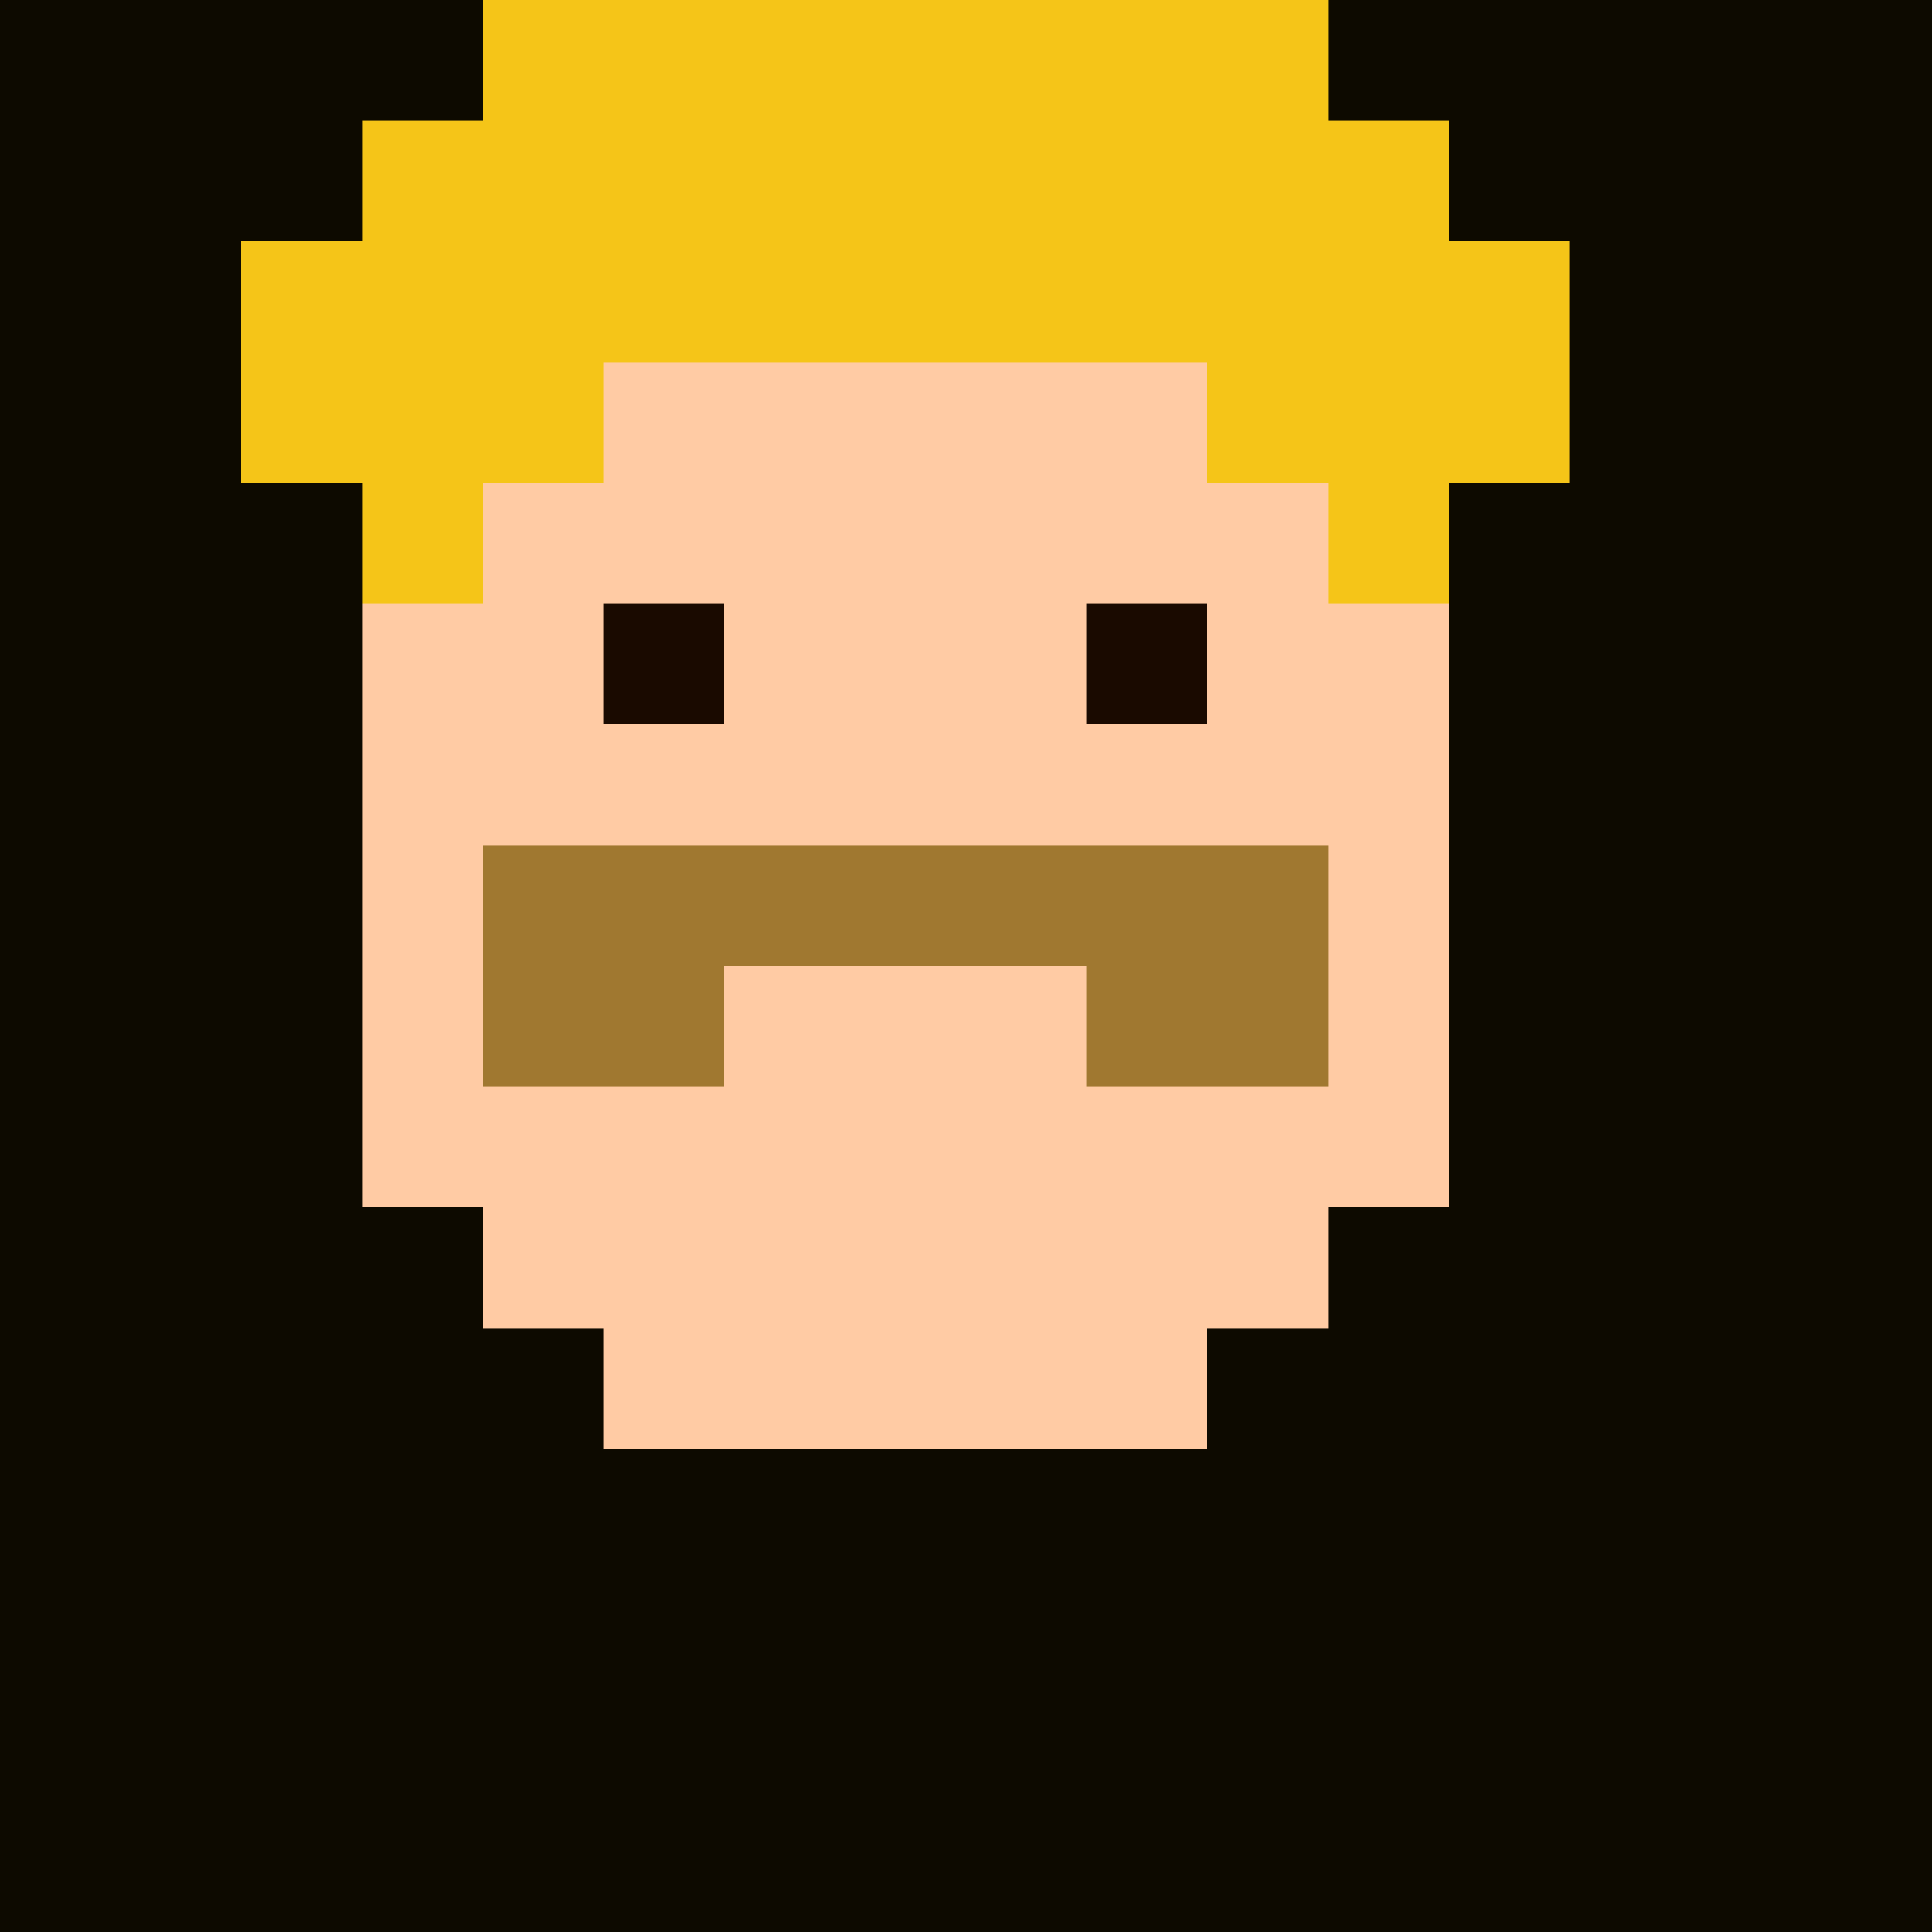
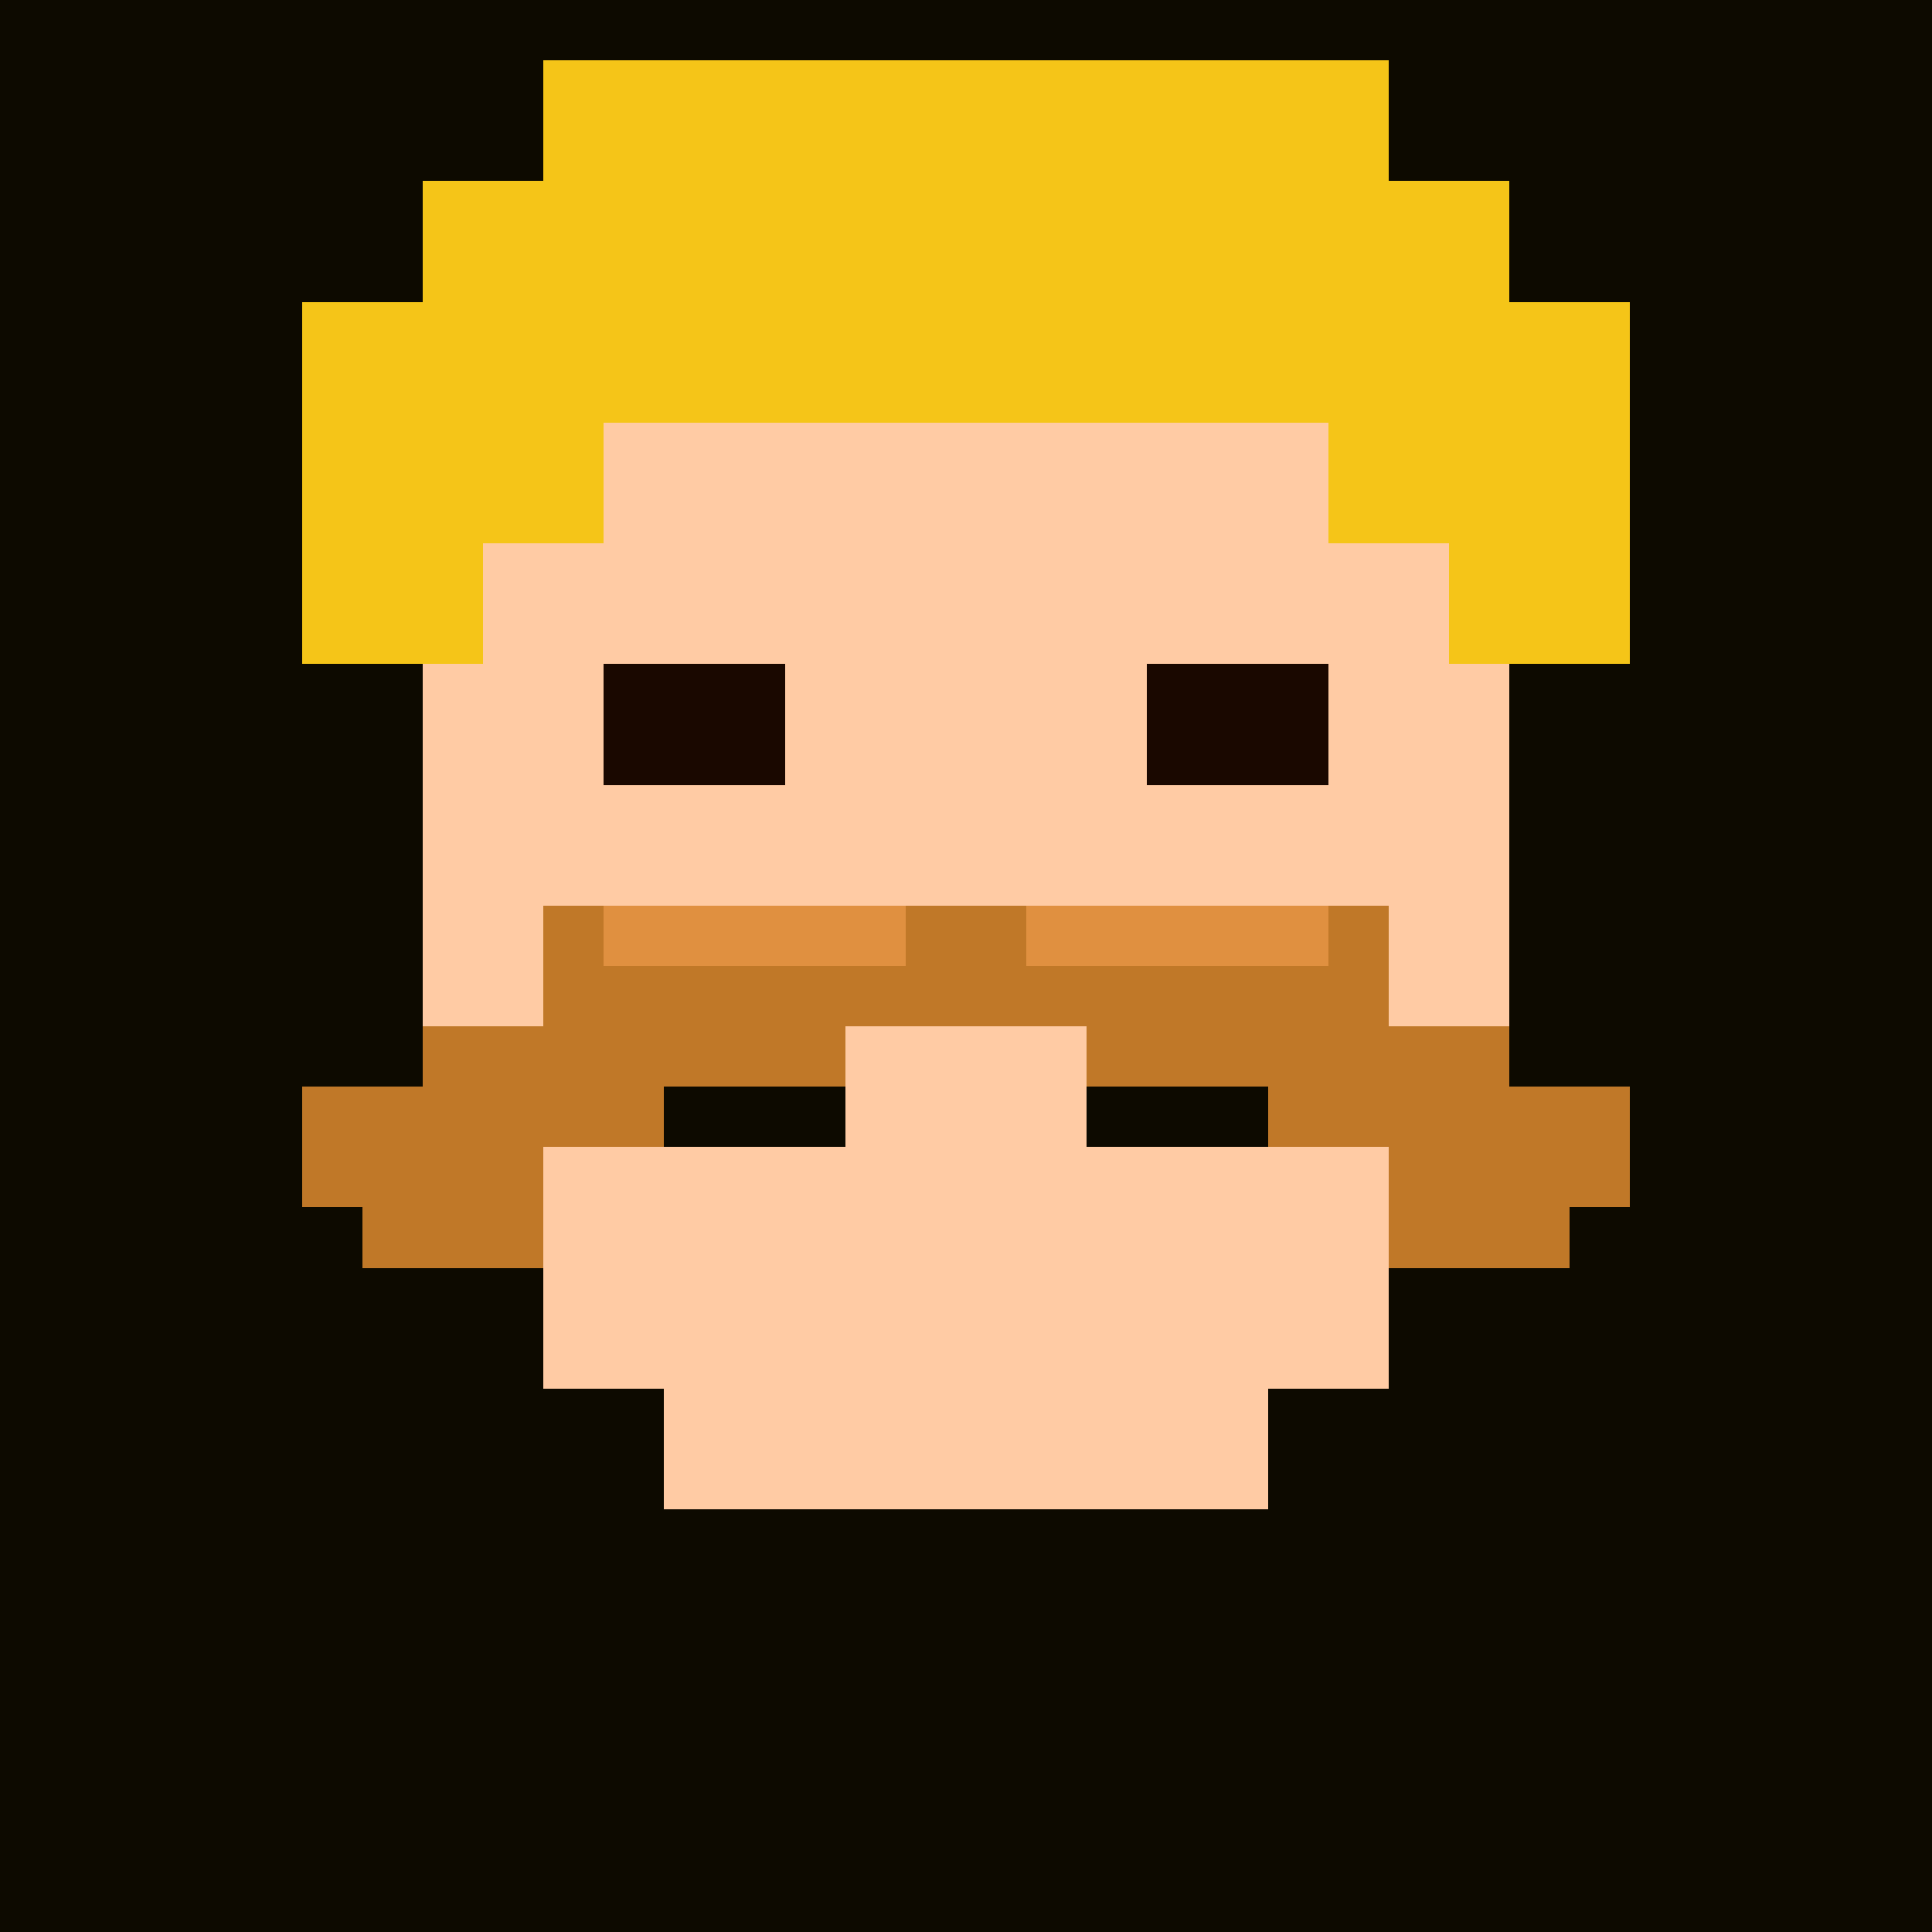
- <svg xmlns="http://www.w3.org/2000/svg" viewBox="0 0 32 32" shape-rendering="crispEdges">
-   <rect width="32" height="32" fill="#0d0a00" />
-   <rect x="8" y="0" width="14" height="2" fill="#F5C518" />
-   <rect x="6" y="2" width="18" height="2" fill="#F5C518" />
-   <rect x="4" y="4" width="22" height="2" fill="#F5C518" />
-   <rect x="4" y="6" width="6" height="2" fill="#F5C518" />
-   <rect x="20" y="6" width="6" height="2" fill="#F5C518" />
-   <rect x="6" y="8" width="2" height="2" fill="#F5C518" />
-   <rect x="22" y="8" width="2" height="2" fill="#F5C518" />
-   <rect x="10" y="6" width="10" height="2" fill="#FFCBA4" />
-   <rect x="8" y="8" width="14" height="2" fill="#FFCBA4" />
-   <rect x="6" y="10" width="18" height="2" fill="#FFCBA4" />
-   <rect x="6" y="12" width="18" height="2" fill="#FFCBA4" />
-   <rect x="6" y="14" width="2" height="2" fill="#FFCBA4" />
-   <rect x="22" y="14" width="2" height="2" fill="#FFCBA4" />
-   <rect x="6" y="16" width="2" height="2" fill="#FFCBA4" />
-   <rect x="12" y="16" width="6" height="2" fill="#FFCBA4" />
-   <rect x="22" y="16" width="2" height="2" fill="#FFCBA4" />
-   <rect x="6" y="18" width="18" height="2" fill="#FFCBA4" />
-   <rect x="8" y="20" width="14" height="2" fill="#FFCBA4" />
-   <rect x="10" y="22" width="10" height="2" fill="#FFCBA4" />
-   <rect x="10" y="10" width="2" height="2" fill="#1a0a00" />
-   <rect x="18" y="10" width="2" height="2" fill="#1a0a00" />
-   <rect x="8" y="14" width="14" height="2" fill="#A07830" />
-   <rect x="8" y="16" width="4" height="2" fill="#A07830" />
-   <rect x="18" y="16" width="4" height="2" fill="#A07830" />
+ <svg xmlns="http://www.w3.org/2000/svg" viewBox="0 0 64 64" shape-rendering="crispEdges">
+   <rect width="64" height="64" fill="#0d0a00" />
+   <rect x="18" y="2" width="28" height="4" fill="#F5C518" />
+   <rect x="14" y="6" width="36" height="4" fill="#F5C518" />
+   <rect x="10" y="10" width="44" height="4" fill="#F5C518" />
+   <rect x="10" y="14" width="10" height="4" fill="#F5C518" />
+   <rect x="44" y="14" width="10" height="4" fill="#F5C518" />
+   <rect x="10" y="18" width="6" height="4" fill="#F5C518" />
+   <rect x="48" y="18" width="6" height="4" fill="#F5C518" />
+   <rect x="20" y="14" width="24" height="4" fill="#FFCBA4" />
+   <rect x="16" y="18" width="32" height="4" fill="#FFCBA4" />
+   <rect x="14" y="22" width="36" height="4" fill="#FFCBA4" />
+   <rect x="14" y="26" width="36" height="4" fill="#FFCBA4" />
+   <rect x="14" y="30" width="4" height="4" fill="#FFCBA4" />
+   <rect x="46" y="30" width="4" height="4" fill="#FFCBA4" />
+   <rect x="14" y="34" width="4" height="4" fill="#FFCBA4" />
+   <rect x="28" y="34" width="8" height="4" fill="#FFCBA4" />
+   <rect x="46" y="34" width="4" height="4" fill="#FFCBA4" />
+   <rect x="14" y="38" width="36" height="4" fill="#FFCBA4" />
+   <rect x="18" y="42" width="28" height="4" fill="#FFCBA4" />
+   <rect x="22" y="46" width="20" height="4" fill="#FFCBA4" />
+   <rect x="20" y="22" width="6" height="4" fill="#1a0800" />
+   <rect x="38" y="22" width="6" height="4" fill="#1a0800" />
+   <rect x="18" y="30" width="28" height="4" fill="#C07828" />
+   <rect x="14" y="34" width="14" height="2" fill="#C07828" />
+   <rect x="10" y="36" width="12" height="2" fill="#C07828" />
+   <rect x="10" y="38" width="8" height="2" fill="#C07828" />
+   <rect x="12" y="40" width="6" height="2" fill="#C07828" />
+   <rect x="36" y="34" width="14" height="2" fill="#C07828" />
+   <rect x="42" y="36" width="12" height="2" fill="#C07828" />
+   <rect x="46" y="38" width="8" height="2" fill="#C07828" />
+   <rect x="46" y="40" width="6" height="2" fill="#C07828" />
+   <rect x="20" y="30" width="10" height="2" fill="#E09040" />
+   <rect x="34" y="30" width="10" height="2" fill="#E09040" />
</svg>
